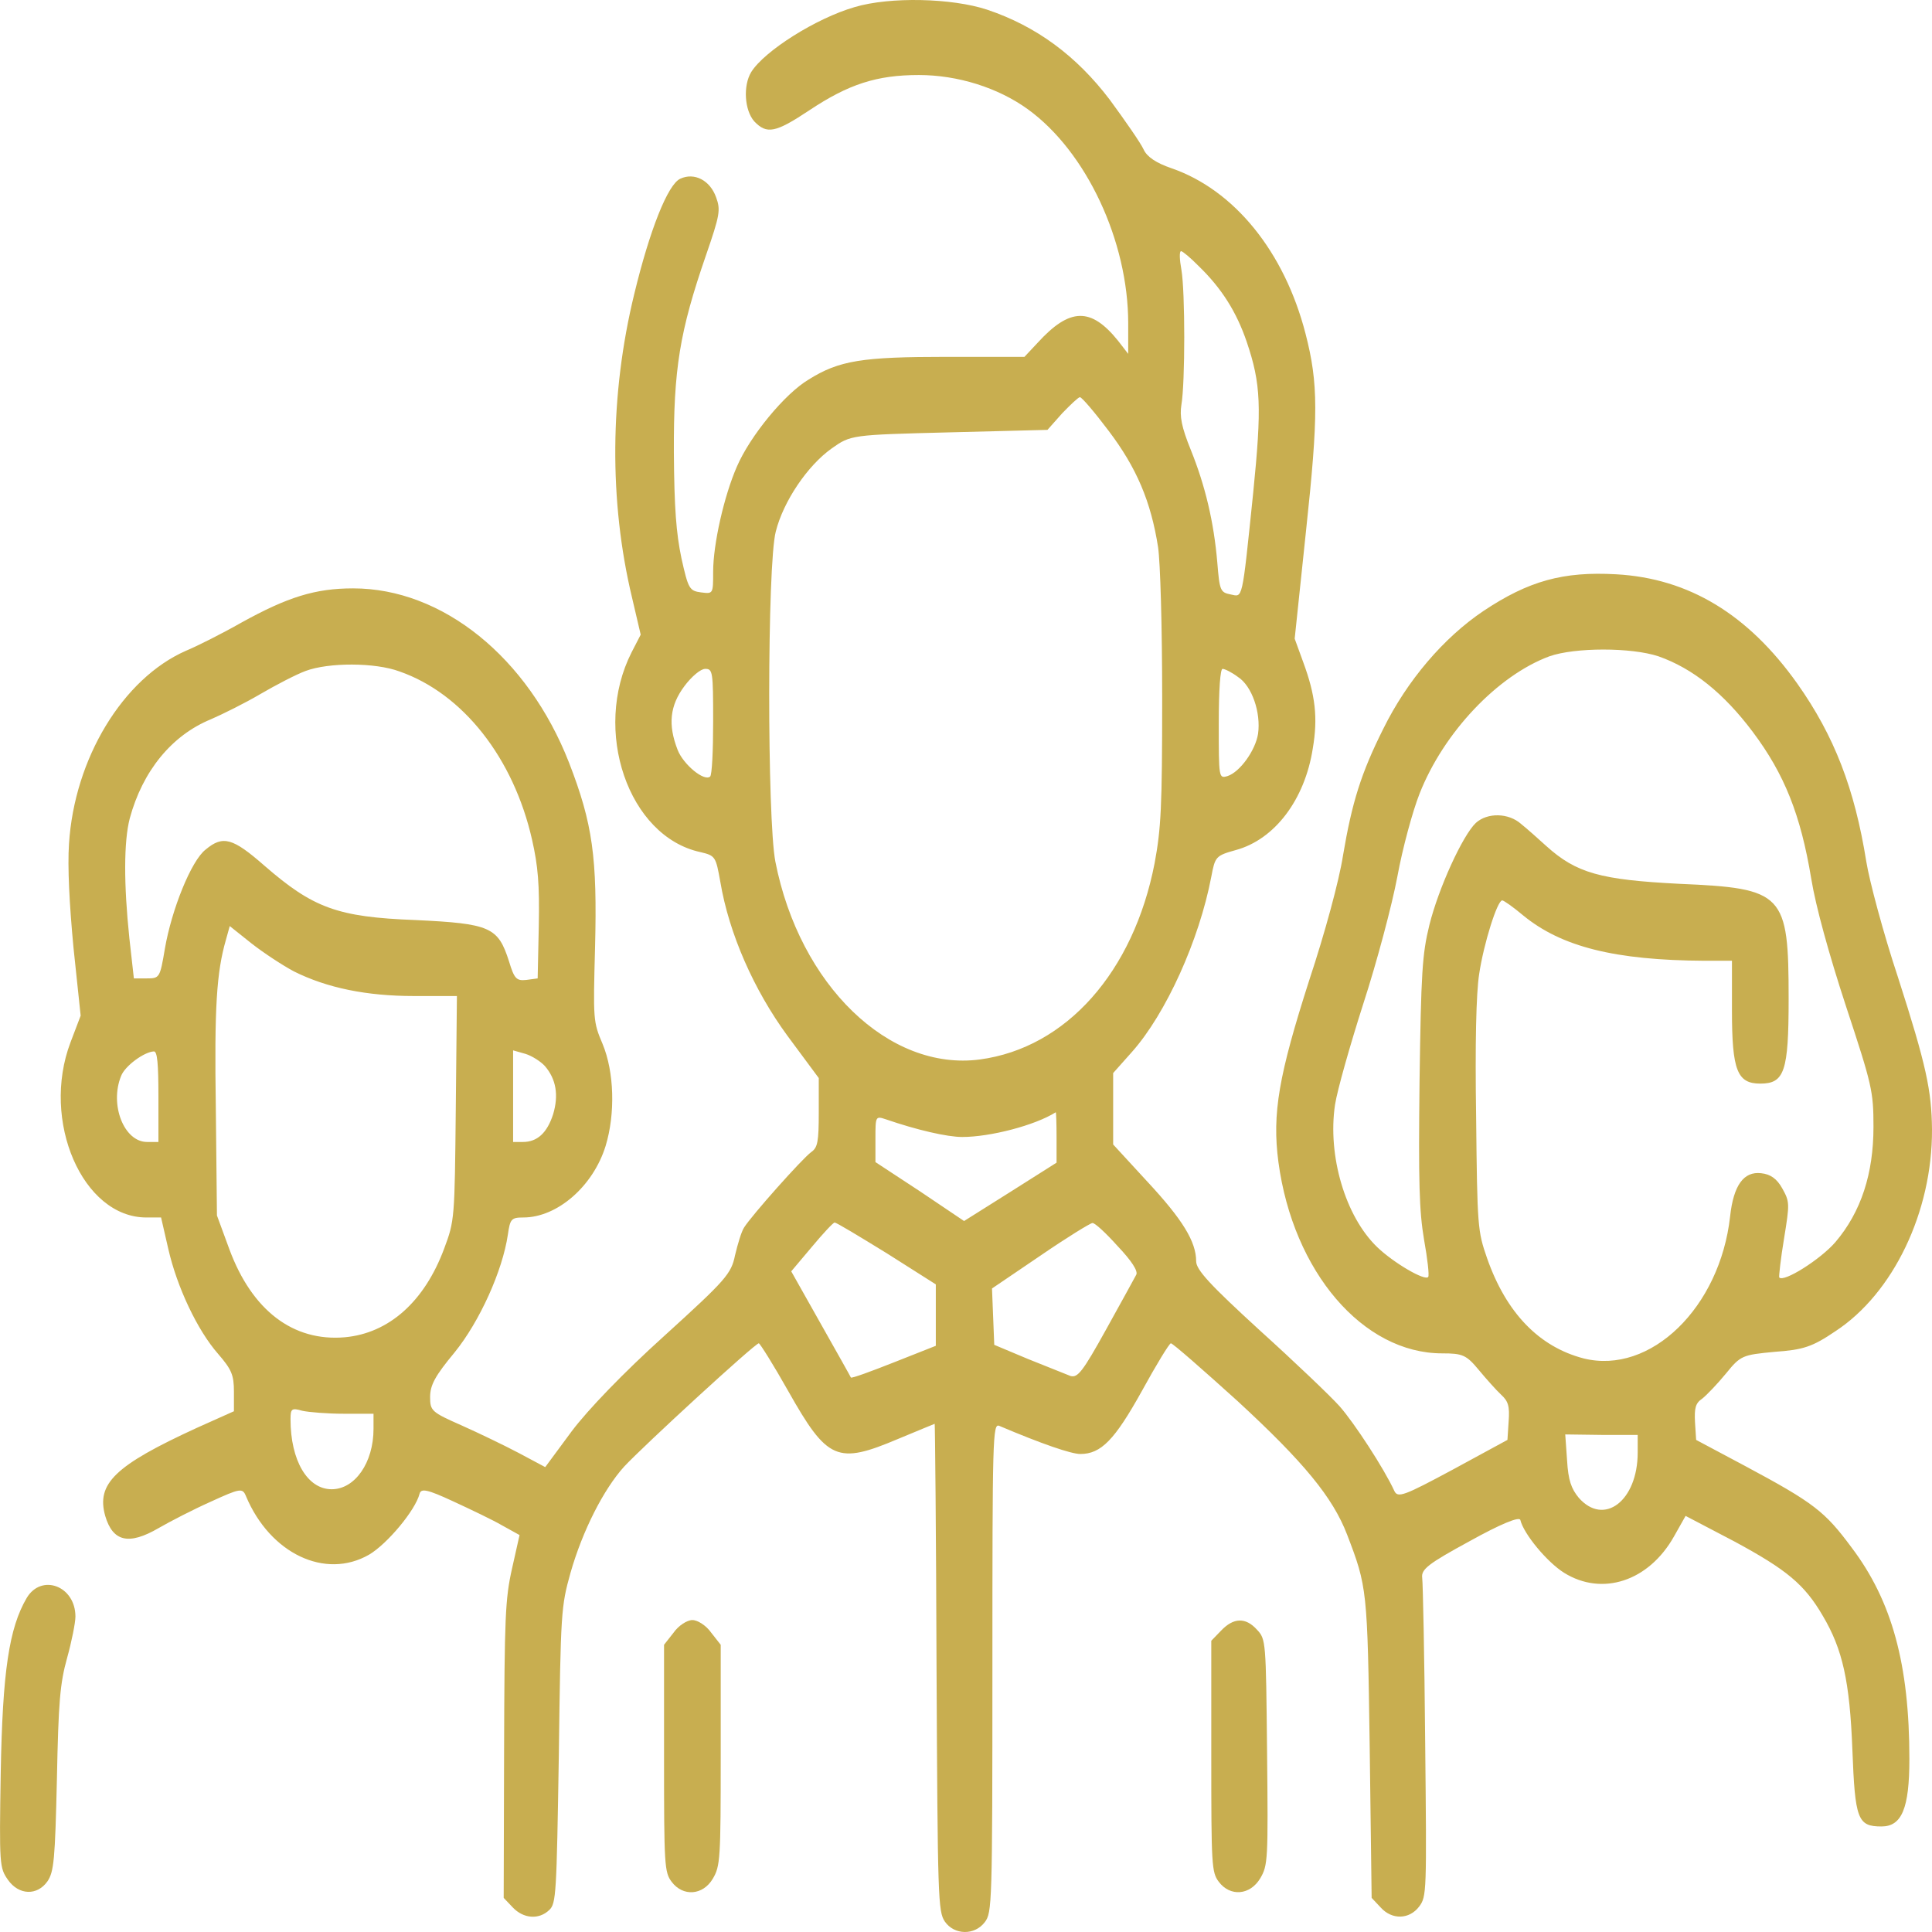
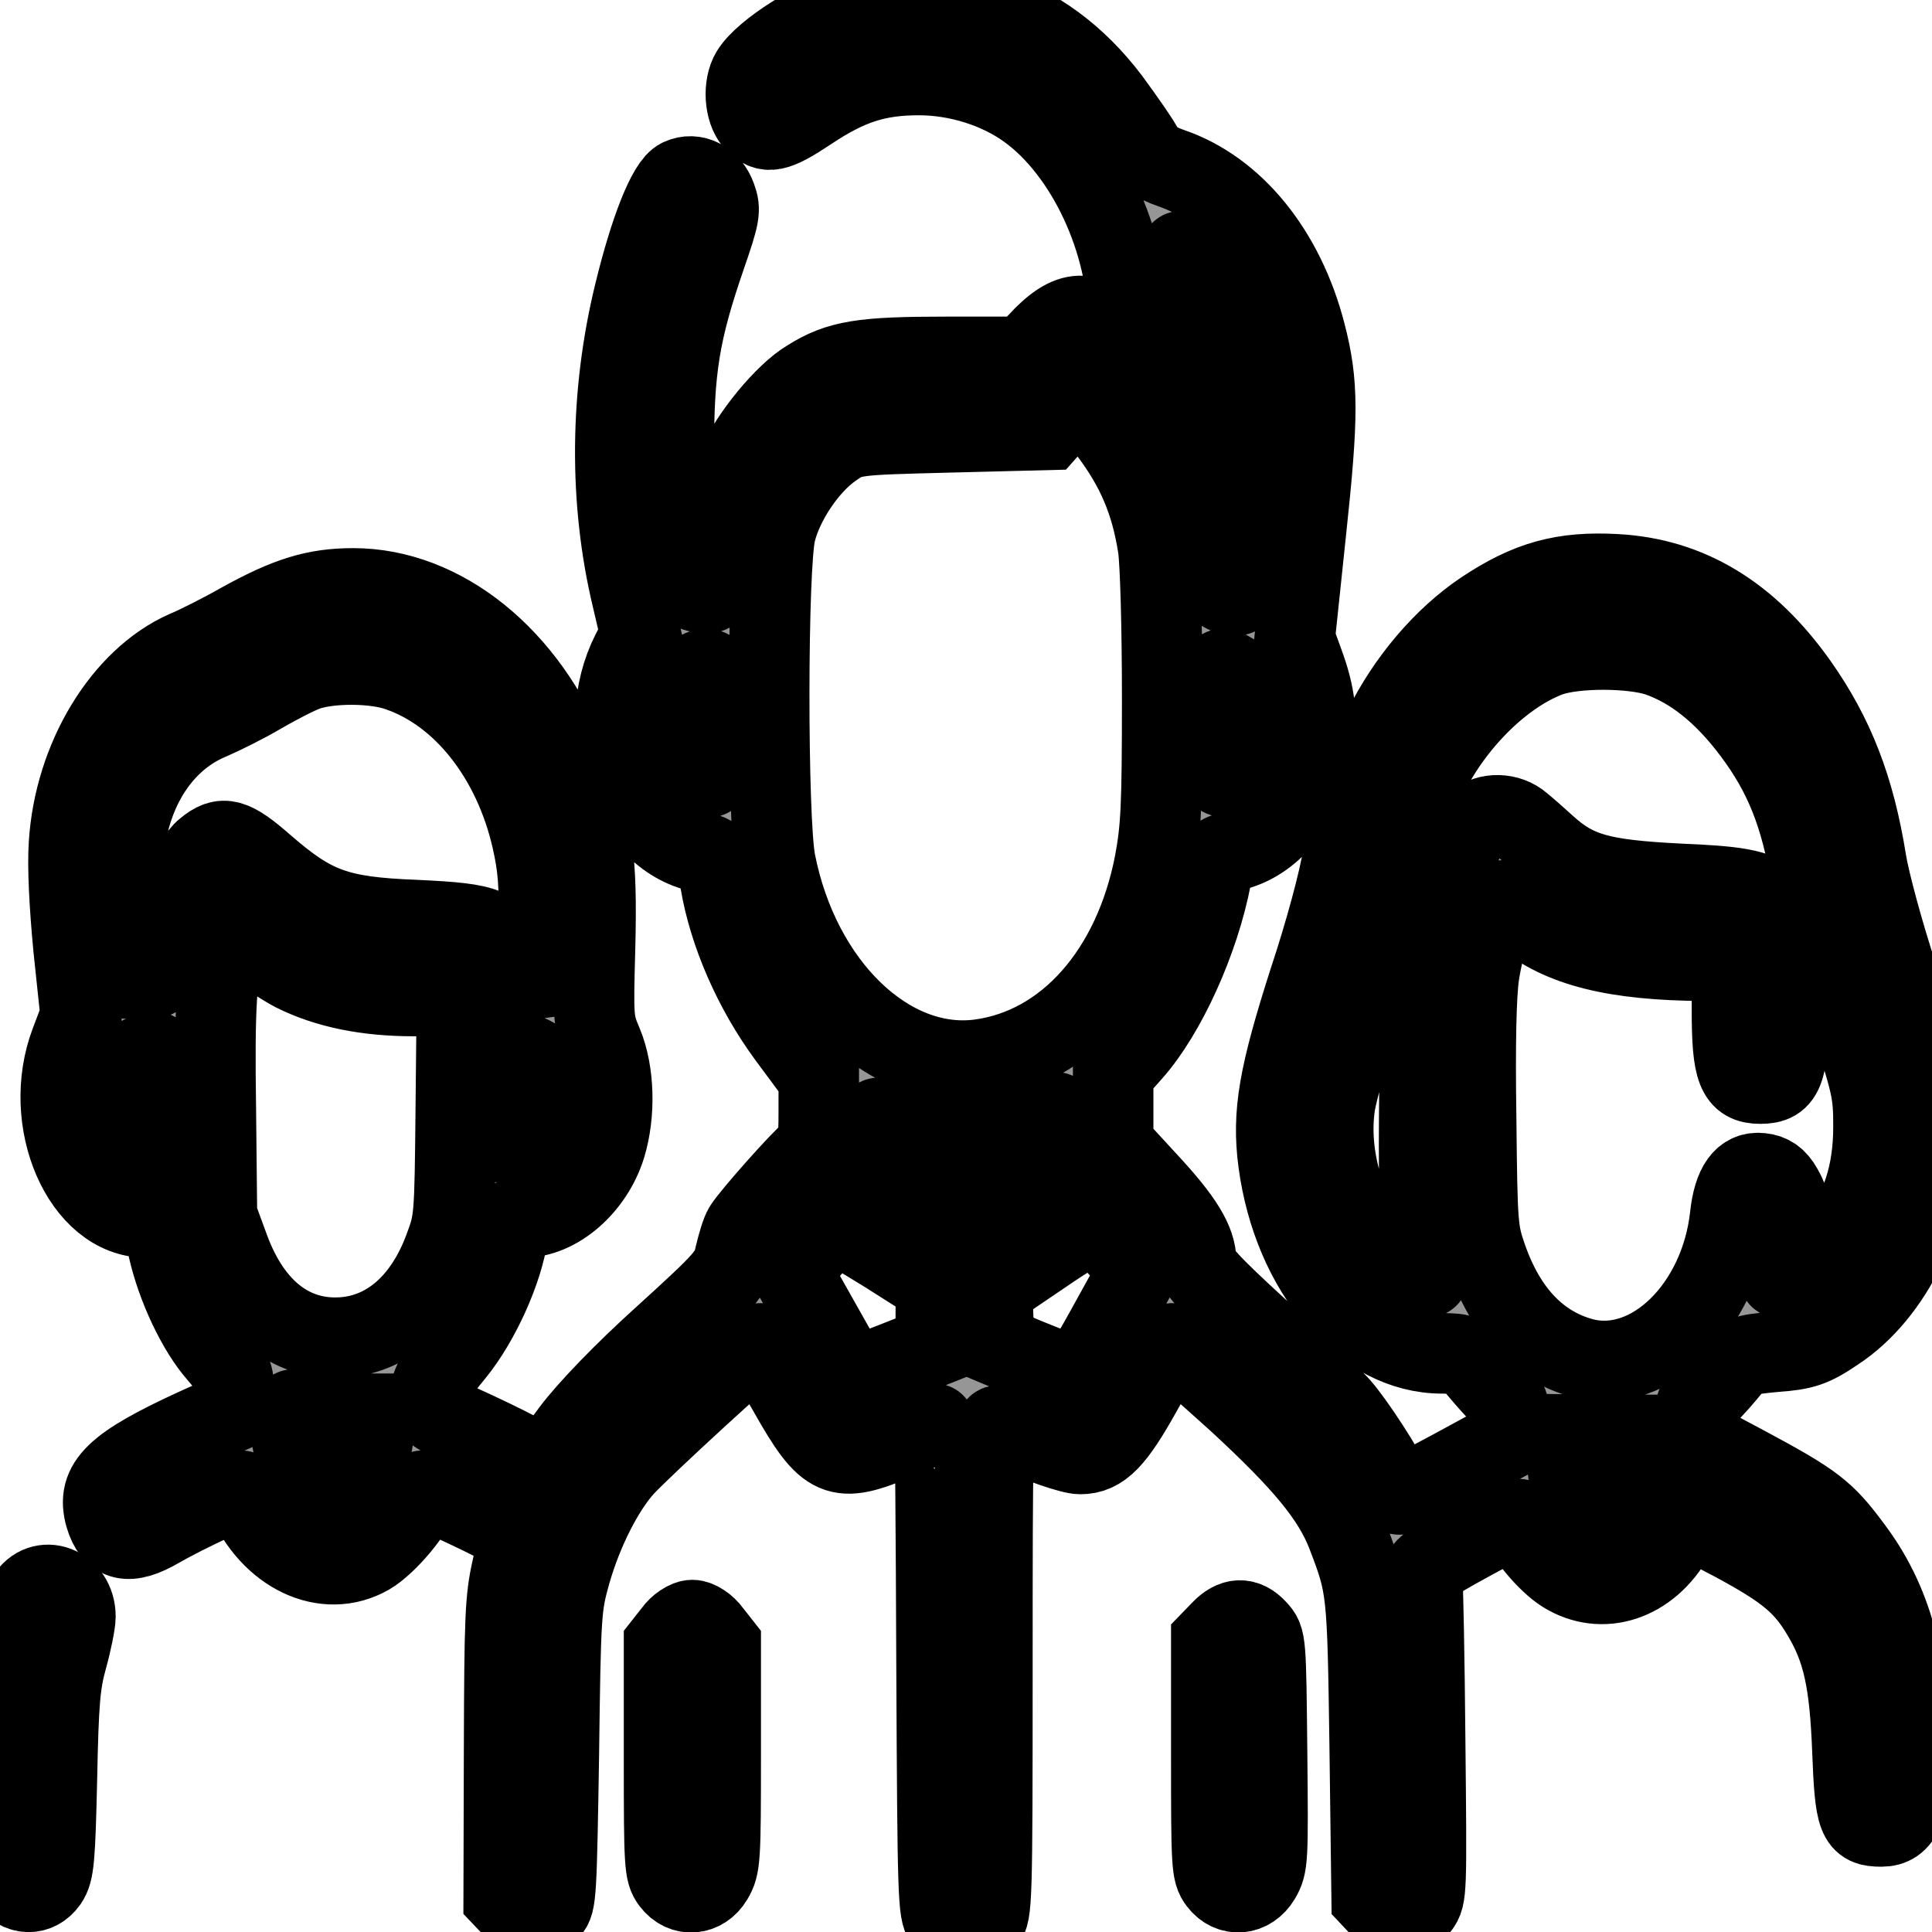
- <svg xmlns="http://www.w3.org/2000/svg" width="24" height="24" viewBox="0 0 24 24" fill="none">
-   <path d="M10.617 0.088C10.139 0.226 9.496 0.632 9.332 0.895C9.229 1.064 9.248 1.37 9.37 1.508C9.525 1.67 9.632 1.651 10.054 1.37C10.542 1.045 10.893 0.932 11.414 0.932C11.896 0.932 12.398 1.089 12.768 1.357C13.495 1.883 14.015 2.995 14.015 4.015V4.396L13.889 4.233C13.551 3.814 13.289 3.821 12.89 4.258L12.726 4.433H11.761C10.71 4.433 10.425 4.477 10.045 4.715C9.75 4.89 9.318 5.415 9.154 5.796C8.995 6.159 8.859 6.759 8.859 7.103C8.859 7.378 8.859 7.378 8.709 7.359C8.564 7.34 8.55 7.315 8.465 6.934C8.4 6.622 8.376 6.315 8.371 5.621C8.367 4.583 8.442 4.121 8.77 3.171C8.943 2.67 8.953 2.608 8.896 2.452C8.821 2.239 8.625 2.139 8.451 2.22C8.296 2.289 8.071 2.858 7.879 3.652C7.574 4.902 7.565 6.228 7.851 7.422L7.959 7.884L7.846 8.103C7.354 9.072 7.804 10.391 8.7 10.585C8.887 10.629 8.892 10.641 8.948 10.954C9.056 11.598 9.365 12.298 9.782 12.867L10.171 13.392V13.817C10.171 14.186 10.157 14.255 10.078 14.311C9.965 14.393 9.337 15.099 9.243 15.249C9.21 15.299 9.164 15.455 9.131 15.593C9.084 15.824 9.018 15.899 8.254 16.593C7.748 17.049 7.303 17.512 7.101 17.781L6.773 18.225L6.445 18.05C6.267 17.956 5.943 17.8 5.732 17.706C5.362 17.543 5.343 17.525 5.343 17.356C5.343 17.206 5.404 17.093 5.648 16.799C5.957 16.418 6.243 15.787 6.309 15.336C6.337 15.143 6.351 15.124 6.501 15.124C6.923 15.124 7.368 14.736 7.523 14.236C7.645 13.836 7.631 13.317 7.485 12.967C7.368 12.692 7.368 12.667 7.392 11.767C7.42 10.654 7.364 10.235 7.068 9.472C6.557 8.166 5.498 7.309 4.387 7.309C3.918 7.309 3.576 7.415 2.999 7.734C2.756 7.872 2.446 8.028 2.31 8.084C1.527 8.428 0.923 9.422 0.857 10.485C0.838 10.767 0.862 11.235 0.913 11.773L1.002 12.617L0.876 12.948C0.506 13.924 1.026 15.124 1.818 15.124H2.001L2.09 15.512C2.198 15.987 2.451 16.524 2.709 16.818C2.877 17.012 2.906 17.081 2.906 17.287V17.531L2.446 17.737C1.424 18.206 1.195 18.431 1.307 18.831C1.401 19.15 1.598 19.2 1.973 18.981C2.113 18.9 2.404 18.75 2.615 18.656C2.985 18.487 3.013 18.481 3.056 18.587C3.356 19.3 4.04 19.625 4.584 19.313C4.809 19.181 5.16 18.762 5.212 18.556C5.231 18.487 5.306 18.5 5.629 18.65C5.845 18.75 6.121 18.881 6.239 18.95L6.454 19.069L6.36 19.488C6.276 19.863 6.267 20.088 6.262 21.738L6.257 23.576L6.37 23.695C6.501 23.833 6.693 23.852 6.824 23.726C6.909 23.645 6.914 23.526 6.942 21.801C6.965 20.019 6.97 19.957 7.087 19.538C7.237 19.013 7.499 18.5 7.753 18.219C7.992 17.962 9.379 16.687 9.426 16.687C9.44 16.687 9.609 16.956 9.792 17.281C10.279 18.144 10.401 18.194 11.156 17.875C11.4 17.775 11.606 17.687 11.611 17.687C11.615 17.687 11.629 19.05 11.634 20.713C11.648 23.589 11.653 23.745 11.737 23.87C11.854 24.039 12.107 24.045 12.234 23.877C12.323 23.758 12.328 23.67 12.328 20.713C12.328 17.85 12.332 17.681 12.412 17.712C12.942 17.937 13.307 18.062 13.42 18.062C13.678 18.062 13.847 17.887 14.184 17.281C14.362 16.956 14.526 16.687 14.545 16.687C14.569 16.687 14.939 17.012 15.375 17.406C16.195 18.162 16.556 18.6 16.734 19.063C16.983 19.713 16.987 19.738 17.015 21.707L17.039 23.576L17.151 23.695C17.292 23.852 17.508 23.845 17.63 23.683C17.723 23.558 17.723 23.508 17.704 21.638C17.695 20.582 17.676 19.663 17.667 19.6C17.653 19.494 17.742 19.425 18.258 19.144C18.642 18.931 18.872 18.837 18.886 18.881C18.928 19.056 19.219 19.406 19.43 19.538C19.903 19.832 20.48 19.644 20.794 19.088L20.939 18.831L21.548 19.15C22.195 19.5 22.416 19.681 22.645 20.075C22.889 20.488 22.978 20.882 23.011 21.738C23.044 22.601 23.076 22.689 23.372 22.689C23.625 22.689 23.719 22.464 23.719 21.851C23.719 20.676 23.503 19.888 23.002 19.225C22.669 18.775 22.533 18.669 21.68 18.212L21.07 17.887L21.056 17.668C21.047 17.493 21.061 17.431 21.145 17.375C21.201 17.331 21.333 17.193 21.441 17.062C21.623 16.837 21.647 16.831 22.045 16.793C22.401 16.768 22.514 16.731 22.8 16.537C23.517 16.068 24.005 15.055 24 14.03C23.995 13.549 23.93 13.236 23.578 12.142C23.395 11.592 23.222 10.941 23.184 10.704C23.039 9.797 22.786 9.141 22.326 8.491C21.717 7.634 20.981 7.184 20.076 7.134C19.42 7.097 18.989 7.215 18.426 7.591C17.934 7.922 17.48 8.453 17.184 9.053C16.908 9.604 16.795 9.966 16.683 10.629C16.636 10.935 16.458 11.592 16.265 12.173C15.886 13.355 15.801 13.83 15.881 14.436C16.064 15.799 16.931 16.812 17.915 16.812C18.169 16.812 18.215 16.831 18.37 17.018C18.464 17.131 18.586 17.268 18.647 17.325C18.736 17.406 18.755 17.468 18.741 17.656L18.726 17.887L18.047 18.256C17.442 18.581 17.362 18.613 17.32 18.519C17.194 18.244 16.823 17.675 16.64 17.468C16.528 17.343 16.083 16.918 15.647 16.524C15.033 15.962 14.859 15.774 14.859 15.668C14.859 15.424 14.69 15.149 14.254 14.68L13.828 14.217V13.774V13.33L14.062 13.067C14.484 12.592 14.897 11.679 15.047 10.892C15.094 10.641 15.103 10.629 15.351 10.56C15.834 10.429 16.209 9.935 16.308 9.297C16.373 8.916 16.34 8.635 16.19 8.228L16.083 7.934L16.223 6.603C16.378 5.159 16.378 4.765 16.218 4.146C15.956 3.127 15.332 2.358 14.55 2.089C14.367 2.026 14.25 1.951 14.207 1.858C14.17 1.776 13.978 1.501 13.786 1.239C13.373 0.695 12.876 0.326 12.262 0.12C11.826 -0.024 11.057 -0.043 10.617 0.088ZM14.887 3.302C15.178 3.583 15.361 3.877 15.487 4.246C15.665 4.771 15.675 5.052 15.567 6.128C15.426 7.491 15.44 7.415 15.286 7.384C15.159 7.359 15.15 7.334 15.122 6.99C15.079 6.484 14.972 6.034 14.793 5.59C14.676 5.302 14.653 5.171 14.676 5.027C14.723 4.752 14.723 3.627 14.676 3.352C14.653 3.227 14.648 3.12 14.672 3.12C14.69 3.12 14.789 3.202 14.887 3.302ZM13.772 5.352C14.118 5.809 14.297 6.228 14.386 6.797C14.414 6.99 14.437 7.778 14.437 8.678C14.437 10.029 14.423 10.291 14.343 10.723C14.081 12.073 13.246 13.017 12.173 13.161C11.043 13.311 9.932 12.236 9.632 10.704C9.529 10.172 9.529 7.015 9.637 6.603C9.731 6.228 10.031 5.784 10.331 5.571C10.57 5.402 10.575 5.402 11.789 5.371L13.012 5.34L13.195 5.134C13.298 5.027 13.396 4.934 13.415 4.934C13.439 4.934 13.598 5.121 13.772 5.352ZM20.602 8.153C21.028 8.303 21.412 8.61 21.773 9.091C22.167 9.616 22.369 10.123 22.5 10.916C22.556 11.26 22.72 11.854 22.931 12.498C23.255 13.48 23.273 13.555 23.273 13.999C23.273 14.58 23.119 15.055 22.8 15.43C22.617 15.643 22.153 15.937 22.102 15.868C22.097 15.855 22.12 15.637 22.162 15.386C22.233 14.949 22.233 14.93 22.139 14.761C22.073 14.643 21.994 14.586 21.877 14.574C21.661 14.549 21.534 14.724 21.492 15.111C21.366 16.243 20.503 17.081 19.673 16.875C19.12 16.731 18.712 16.312 18.473 15.63C18.356 15.293 18.351 15.243 18.337 13.874C18.323 12.973 18.337 12.336 18.375 12.098C18.431 11.723 18.6 11.185 18.661 11.185C18.68 11.185 18.797 11.267 18.923 11.373C19.397 11.761 20.058 11.929 21.178 11.935H21.515V12.555C21.515 13.298 21.581 13.461 21.867 13.461C22.167 13.461 22.219 13.311 22.219 12.411C22.219 11.098 22.162 11.035 20.859 10.979C19.884 10.929 19.584 10.848 19.209 10.51C19.106 10.416 18.965 10.291 18.895 10.235C18.741 10.098 18.478 10.091 18.333 10.223C18.169 10.379 17.869 11.035 17.756 11.492C17.667 11.854 17.653 12.086 17.634 13.436C17.62 14.693 17.63 15.043 17.69 15.399C17.733 15.637 17.756 15.843 17.742 15.862C17.704 15.918 17.311 15.687 17.109 15.493C16.711 15.111 16.49 14.355 16.584 13.724C16.612 13.542 16.772 12.98 16.936 12.467C17.105 11.948 17.292 11.242 17.358 10.892C17.423 10.535 17.55 10.072 17.634 9.86C17.934 9.097 18.605 8.391 19.247 8.153C19.566 8.041 20.264 8.041 20.602 8.153ZM4.963 8.341C5.751 8.616 6.379 9.416 6.609 10.429C6.684 10.76 6.703 10.985 6.693 11.504L6.679 12.154L6.539 12.173C6.417 12.186 6.389 12.161 6.323 11.942C6.187 11.517 6.093 11.473 5.156 11.429C4.19 11.392 3.89 11.279 3.285 10.754C2.892 10.41 2.77 10.373 2.554 10.554C2.376 10.691 2.132 11.298 2.048 11.786C1.987 12.148 1.982 12.154 1.823 12.154H1.663L1.607 11.654C1.537 10.985 1.537 10.454 1.612 10.166C1.771 9.579 2.132 9.135 2.62 8.935C2.765 8.872 3.042 8.735 3.234 8.622C3.426 8.51 3.679 8.378 3.796 8.335C4.082 8.228 4.659 8.228 4.963 8.341ZM8.859 8.96C8.859 9.322 8.845 9.629 8.821 9.647C8.746 9.71 8.489 9.497 8.418 9.316C8.296 9.003 8.32 8.766 8.503 8.522C8.592 8.403 8.704 8.309 8.76 8.309C8.854 8.309 8.859 8.341 8.859 8.96ZM15.379 8.41C15.553 8.522 15.665 8.853 15.628 9.116C15.595 9.322 15.403 9.591 15.248 9.641C15.14 9.672 15.14 9.666 15.14 8.991C15.14 8.56 15.159 8.309 15.187 8.309C15.215 8.309 15.304 8.353 15.379 8.41ZM3.651 12.067C4.063 12.273 4.556 12.373 5.142 12.373H5.676L5.662 13.761C5.648 15.143 5.648 15.162 5.517 15.512C5.273 16.168 4.832 16.562 4.284 16.612C3.642 16.668 3.131 16.28 2.849 15.518L2.695 15.099L2.681 13.767C2.662 12.511 2.69 12.079 2.807 11.673L2.854 11.504L3.121 11.717C3.271 11.835 3.51 11.992 3.651 12.067ZM1.968 13.623V14.186H1.827C1.541 14.186 1.359 13.724 1.504 13.367C1.551 13.242 1.79 13.067 1.912 13.061C1.954 13.061 1.968 13.211 1.968 13.623ZM6.768 13.242C6.909 13.405 6.942 13.605 6.871 13.842C6.796 14.074 6.674 14.186 6.496 14.186H6.374V13.617V13.048L6.529 13.092C6.609 13.117 6.717 13.186 6.768 13.242ZM13.125 14.13V14.443L12.553 14.805L11.976 15.168L11.428 14.799L10.875 14.436V14.149C10.875 13.867 10.875 13.861 11.006 13.905C11.386 14.036 11.765 14.124 11.953 14.124C12.3 14.124 12.857 13.98 13.115 13.817C13.12 13.817 13.125 13.955 13.125 14.13ZM11.015 15.568L11.625 15.955V16.337V16.718L11.104 16.924C10.818 17.037 10.579 17.125 10.57 17.112C10.565 17.099 10.396 16.799 10.195 16.443L9.829 15.793L10.082 15.493C10.223 15.324 10.35 15.187 10.368 15.187C10.392 15.187 10.678 15.361 11.015 15.568ZM13.884 15.48C14.057 15.662 14.142 15.793 14.114 15.837C14.095 15.874 13.926 16.18 13.739 16.518C13.448 17.043 13.387 17.118 13.298 17.093C13.237 17.068 13.003 16.974 12.768 16.881L12.351 16.706L12.337 16.356L12.323 16.006L12.923 15.599C13.251 15.374 13.546 15.193 13.57 15.193C13.598 15.187 13.739 15.318 13.884 15.48ZM4.27 17.562H4.64V17.75C4.64 18.169 4.41 18.5 4.12 18.5C3.82 18.5 3.609 18.144 3.609 17.631C3.609 17.5 3.623 17.487 3.754 17.525C3.834 17.543 4.068 17.562 4.27 17.562ZM20.344 18.044C20.344 18.644 19.926 18.963 19.612 18.606C19.519 18.494 19.481 18.387 19.467 18.144L19.444 17.819L19.894 17.825H20.344V18.044Z" fill="#C8AE50" />
-   <path d="M0.332 19.85C0.112 20.225 0.032 20.763 0.009 22.02C-0.01 23.176 -0.005 23.201 0.098 23.351C0.234 23.545 0.463 23.551 0.59 23.37C0.67 23.251 0.684 23.101 0.707 22.101C0.726 21.144 0.745 20.913 0.834 20.594C0.89 20.394 0.937 20.157 0.937 20.082C0.937 19.7 0.515 19.544 0.332 19.85Z" fill="#C8AE50" />
-   <path d="M8.367 20.282L8.249 20.432V21.845C8.249 23.17 8.254 23.257 8.343 23.376C8.484 23.564 8.732 23.545 8.854 23.339C8.948 23.182 8.953 23.095 8.953 21.801V20.432L8.835 20.282C8.774 20.194 8.667 20.125 8.601 20.125C8.535 20.125 8.428 20.194 8.367 20.282Z" fill="#C8AE50" />
-   <path d="M15.168 20.257L15.047 20.382V21.82C15.047 23.17 15.051 23.258 15.14 23.376C15.281 23.564 15.529 23.545 15.656 23.332C15.75 23.17 15.754 23.114 15.74 21.763C15.726 20.382 15.726 20.363 15.614 20.244C15.473 20.088 15.323 20.094 15.168 20.257Z" fill="#C8AE50" />
+ <svg xmlns="http://www.w3.org/2000/svg" width="24" height="24" viewBox="0 0 24 24" stroke="currentColor" fill="currentColor">
+   <path d="M10.617 0.088C10.139 0.226 9.496 0.632 9.332 0.895C9.229 1.064 9.248 1.37 9.37 1.508C9.525 1.67 9.632 1.651 10.054 1.37C10.542 1.045 10.893 0.932 11.414 0.932C11.896 0.932 12.398 1.089 12.768 1.357C13.495 1.883 14.015 2.995 14.015 4.015V4.396L13.889 4.233C13.551 3.814 13.289 3.821 12.89 4.258L12.726 4.433H11.761C10.71 4.433 10.425 4.477 10.045 4.715C9.75 4.89 9.318 5.415 9.154 5.796C8.995 6.159 8.859 6.759 8.859 7.103C8.859 7.378 8.859 7.378 8.709 7.359C8.564 7.34 8.55 7.315 8.465 6.934C8.4 6.622 8.376 6.315 8.371 5.621C8.367 4.583 8.442 4.121 8.77 3.171C8.943 2.67 8.953 2.608 8.896 2.452C8.821 2.239 8.625 2.139 8.451 2.22C8.296 2.289 8.071 2.858 7.879 3.652C7.574 4.902 7.565 6.228 7.851 7.422L7.959 7.884L7.846 8.103C7.354 9.072 7.804 10.391 8.7 10.585C8.887 10.629 8.892 10.641 8.948 10.954C9.056 11.598 9.365 12.298 9.782 12.867L10.171 13.392V13.817C10.171 14.186 10.157 14.255 10.078 14.311C9.965 14.393 9.337 15.099 9.243 15.249C9.21 15.299 9.164 15.455 9.131 15.593C9.084 15.824 9.018 15.899 8.254 16.593C7.748 17.049 7.303 17.512 7.101 17.781L6.773 18.225L6.445 18.05C6.267 17.956 5.943 17.8 5.732 17.706C5.362 17.543 5.343 17.525 5.343 17.356C5.343 17.206 5.404 17.093 5.648 16.799C5.957 16.418 6.243 15.787 6.309 15.336C6.337 15.143 6.351 15.124 6.501 15.124C6.923 15.124 7.368 14.736 7.523 14.236C7.645 13.836 7.631 13.317 7.485 12.967C7.368 12.692 7.368 12.667 7.392 11.767C7.42 10.654 7.364 10.235 7.068 9.472C6.557 8.166 5.498 7.309 4.387 7.309C3.918 7.309 3.576 7.415 2.999 7.734C2.756 7.872 2.446 8.028 2.31 8.084C1.527 8.428 0.923 9.422 0.857 10.485C0.838 10.767 0.862 11.235 0.913 11.773L1.002 12.617L0.876 12.948C0.506 13.924 1.026 15.124 1.818 15.124H2.001L2.09 15.512C2.198 15.987 2.451 16.524 2.709 16.818C2.877 17.012 2.906 17.081 2.906 17.287V17.531L2.446 17.737C1.424 18.206 1.195 18.431 1.307 18.831C1.401 19.15 1.598 19.2 1.973 18.981C2.113 18.9 2.404 18.75 2.615 18.656C2.985 18.487 3.013 18.481 3.056 18.587C3.356 19.3 4.04 19.625 4.584 19.313C4.809 19.181 5.16 18.762 5.212 18.556C5.231 18.487 5.306 18.5 5.629 18.65C5.845 18.75 6.121 18.881 6.239 18.95L6.454 19.069L6.36 19.488C6.276 19.863 6.267 20.088 6.262 21.738L6.257 23.576L6.37 23.695C6.501 23.833 6.693 23.852 6.824 23.726C6.909 23.645 6.914 23.526 6.942 21.801C6.965 20.019 6.97 19.957 7.087 19.538C7.237 19.013 7.499 18.5 7.753 18.219C7.992 17.962 9.379 16.687 9.426 16.687C9.44 16.687 9.609 16.956 9.792 17.281C10.279 18.144 10.401 18.194 11.156 17.875C11.4 17.775 11.606 17.687 11.611 17.687C11.615 17.687 11.629 19.05 11.634 20.713C11.648 23.589 11.653 23.745 11.737 23.87C11.854 24.039 12.107 24.045 12.234 23.877C12.323 23.758 12.328 23.67 12.328 20.713C12.328 17.85 12.332 17.681 12.412 17.712C12.942 17.937 13.307 18.062 13.42 18.062C13.678 18.062 13.847 17.887 14.184 17.281C14.362 16.956 14.526 16.687 14.545 16.687C14.569 16.687 14.939 17.012 15.375 17.406C16.195 18.162 16.556 18.6 16.734 19.063C16.983 19.713 16.987 19.738 17.015 21.707L17.039 23.576L17.151 23.695C17.292 23.852 17.508 23.845 17.63 23.683C17.723 23.558 17.723 23.508 17.704 21.638C17.695 20.582 17.676 19.663 17.667 19.6C17.653 19.494 17.742 19.425 18.258 19.144C18.642 18.931 18.872 18.837 18.886 18.881C18.928 19.056 19.219 19.406 19.43 19.538C19.903 19.832 20.48 19.644 20.794 19.088L20.939 18.831L21.548 19.15C22.195 19.5 22.416 19.681 22.645 20.075C22.889 20.488 22.978 20.882 23.011 21.738C23.044 22.601 23.076 22.689 23.372 22.689C23.625 22.689 23.719 22.464 23.719 21.851C23.719 20.676 23.503 19.888 23.002 19.225C22.669 18.775 22.533 18.669 21.68 18.212L21.07 17.887L21.056 17.668C21.047 17.493 21.061 17.431 21.145 17.375C21.201 17.331 21.333 17.193 21.441 17.062C21.623 16.837 21.647 16.831 22.045 16.793C22.401 16.768 22.514 16.731 22.8 16.537C23.517 16.068 24.005 15.055 24 14.03C23.995 13.549 23.93 13.236 23.578 12.142C23.395 11.592 23.222 10.941 23.184 10.704C23.039 9.797 22.786 9.141 22.326 8.491C21.717 7.634 20.981 7.184 20.076 7.134C19.42 7.097 18.989 7.215 18.426 7.591C17.934 7.922 17.48 8.453 17.184 9.053C16.908 9.604 16.795 9.966 16.683 10.629C16.636 10.935 16.458 11.592 16.265 12.173C15.886 13.355 15.801 13.83 15.881 14.436C16.064 15.799 16.931 16.812 17.915 16.812C18.169 16.812 18.215 16.831 18.37 17.018C18.464 17.131 18.586 17.268 18.647 17.325C18.736 17.406 18.755 17.468 18.741 17.656L18.726 17.887L18.047 18.256C17.442 18.581 17.362 18.613 17.32 18.519C17.194 18.244 16.823 17.675 16.64 17.468C16.528 17.343 16.083 16.918 15.647 16.524C15.033 15.962 14.859 15.774 14.859 15.668C14.859 15.424 14.69 15.149 14.254 14.68L13.828 14.217V13.774V13.33L14.062 13.067C14.484 12.592 14.897 11.679 15.047 10.892C15.094 10.641 15.103 10.629 15.351 10.56C15.834 10.429 16.209 9.935 16.308 9.297C16.373 8.916 16.34 8.635 16.19 8.228L16.083 7.934L16.223 6.603C16.378 5.159 16.378 4.765 16.218 4.146C15.956 3.127 15.332 2.358 14.55 2.089C14.367 2.026 14.25 1.951 14.207 1.858C14.17 1.776 13.978 1.501 13.786 1.239C13.373 0.695 12.876 0.326 12.262 0.12C11.826 -0.024 11.057 -0.043 10.617 0.088ZM14.887 3.302C15.178 3.583 15.361 3.877 15.487 4.246C15.665 4.771 15.675 5.052 15.567 6.128C15.426 7.491 15.44 7.415 15.286 7.384C15.159 7.359 15.15 7.334 15.122 6.99C15.079 6.484 14.972 6.034 14.793 5.59C14.676 5.302 14.653 5.171 14.676 5.027C14.723 4.752 14.723 3.627 14.676 3.352C14.653 3.227 14.648 3.12 14.672 3.12C14.69 3.12 14.789 3.202 14.887 3.302ZM13.772 5.352C14.118 5.809 14.297 6.228 14.386 6.797C14.414 6.99 14.437 7.778 14.437 8.678C14.437 10.029 14.423 10.291 14.343 10.723C14.081 12.073 13.246 13.017 12.173 13.161C11.043 13.311 9.932 12.236 9.632 10.704C9.529 10.172 9.529 7.015 9.637 6.603C9.731 6.228 10.031 5.784 10.331 5.571C10.57 5.402 10.575 5.402 11.789 5.371L13.012 5.34L13.195 5.134C13.298 5.027 13.396 4.934 13.415 4.934C13.439 4.934 13.598 5.121 13.772 5.352ZM20.602 8.153C21.028 8.303 21.412 8.61 21.773 9.091C22.167 9.616 22.369 10.123 22.5 10.916C22.556 11.26 22.72 11.854 22.931 12.498C23.255 13.48 23.273 13.555 23.273 13.999C23.273 14.58 23.119 15.055 22.8 15.43C22.617 15.643 22.153 15.937 22.102 15.868C22.097 15.855 22.12 15.637 22.162 15.386C22.233 14.949 22.233 14.93 22.139 14.761C22.073 14.643 21.994 14.586 21.877 14.574C21.661 14.549 21.534 14.724 21.492 15.111C21.366 16.243 20.503 17.081 19.673 16.875C19.12 16.731 18.712 16.312 18.473 15.63C18.356 15.293 18.351 15.243 18.337 13.874C18.323 12.973 18.337 12.336 18.375 12.098C18.431 11.723 18.6 11.185 18.661 11.185C18.68 11.185 18.797 11.267 18.923 11.373C19.397 11.761 20.058 11.929 21.178 11.935H21.515V12.555C21.515 13.298 21.581 13.461 21.867 13.461C22.167 13.461 22.219 13.311 22.219 12.411C22.219 11.098 22.162 11.035 20.859 10.979C19.884 10.929 19.584 10.848 19.209 10.51C19.106 10.416 18.965 10.291 18.895 10.235C18.741 10.098 18.478 10.091 18.333 10.223C18.169 10.379 17.869 11.035 17.756 11.492C17.667 11.854 17.653 12.086 17.634 13.436C17.62 14.693 17.63 15.043 17.69 15.399C17.733 15.637 17.756 15.843 17.742 15.862C17.704 15.918 17.311 15.687 17.109 15.493C16.711 15.111 16.49 14.355 16.584 13.724C16.612 13.542 16.772 12.98 16.936 12.467C17.105 11.948 17.292 11.242 17.358 10.892C17.423 10.535 17.55 10.072 17.634 9.86C17.934 9.097 18.605 8.391 19.247 8.153C19.566 8.041 20.264 8.041 20.602 8.153ZM4.963 8.341C5.751 8.616 6.379 9.416 6.609 10.429C6.684 10.76 6.703 10.985 6.693 11.504L6.679 12.154L6.539 12.173C6.417 12.186 6.389 12.161 6.323 11.942C6.187 11.517 6.093 11.473 5.156 11.429C4.19 11.392 3.89 11.279 3.285 10.754C2.892 10.41 2.77 10.373 2.554 10.554C2.376 10.691 2.132 11.298 2.048 11.786C1.987 12.148 1.982 12.154 1.823 12.154H1.663L1.607 11.654C1.537 10.985 1.537 10.454 1.612 10.166C1.771 9.579 2.132 9.135 2.62 8.935C2.765 8.872 3.042 8.735 3.234 8.622C3.426 8.51 3.679 8.378 3.796 8.335C4.082 8.228 4.659 8.228 4.963 8.341ZM8.859 8.96C8.859 9.322 8.845 9.629 8.821 9.647C8.746 9.71 8.489 9.497 8.418 9.316C8.296 9.003 8.32 8.766 8.503 8.522C8.592 8.403 8.704 8.309 8.76 8.309C8.854 8.309 8.859 8.341 8.859 8.96ZM15.379 8.41C15.553 8.522 15.665 8.853 15.628 9.116C15.595 9.322 15.403 9.591 15.248 9.641C15.14 9.672 15.14 9.666 15.14 8.991C15.14 8.56 15.159 8.309 15.187 8.309C15.215 8.309 15.304 8.353 15.379 8.41ZM3.651 12.067C4.063 12.273 4.556 12.373 5.142 12.373H5.676L5.662 13.761C5.648 15.143 5.648 15.162 5.517 15.512C5.273 16.168 4.832 16.562 4.284 16.612C3.642 16.668 3.131 16.28 2.849 15.518L2.695 15.099L2.681 13.767C2.662 12.511 2.69 12.079 2.807 11.673L2.854 11.504L3.121 11.717C3.271 11.835 3.51 11.992 3.651 12.067ZM1.968 13.623V14.186H1.827C1.541 14.186 1.359 13.724 1.504 13.367C1.551 13.242 1.79 13.067 1.912 13.061C1.954 13.061 1.968 13.211 1.968 13.623ZM6.768 13.242C6.909 13.405 6.942 13.605 6.871 13.842C6.796 14.074 6.674 14.186 6.496 14.186H6.374V13.617V13.048L6.529 13.092C6.609 13.117 6.717 13.186 6.768 13.242ZM13.125 14.13V14.443L12.553 14.805L11.976 15.168L11.428 14.799L10.875 14.436V14.149C10.875 13.867 10.875 13.861 11.006 13.905C11.386 14.036 11.765 14.124 11.953 14.124C12.3 14.124 12.857 13.98 13.115 13.817C13.12 13.817 13.125 13.955 13.125 14.13ZM11.015 15.568L11.625 15.955V16.337V16.718L11.104 16.924C10.818 17.037 10.579 17.125 10.57 17.112C10.565 17.099 10.396 16.799 10.195 16.443L9.829 15.793L10.082 15.493C10.223 15.324 10.35 15.187 10.368 15.187C10.392 15.187 10.678 15.361 11.015 15.568ZM13.884 15.48C14.057 15.662 14.142 15.793 14.114 15.837C14.095 15.874 13.926 16.18 13.739 16.518C13.448 17.043 13.387 17.118 13.298 17.093C13.237 17.068 13.003 16.974 12.768 16.881L12.351 16.706L12.337 16.356L12.323 16.006L12.923 15.599C13.251 15.374 13.546 15.193 13.57 15.193C13.598 15.187 13.739 15.318 13.884 15.48ZM4.27 17.562H4.64V17.75C4.64 18.169 4.41 18.5 4.12 18.5C3.82 18.5 3.609 18.144 3.609 17.631C3.609 17.5 3.623 17.487 3.754 17.525C3.834 17.543 4.068 17.562 4.27 17.562ZM20.344 18.044C20.344 18.644 19.926 18.963 19.612 18.606C19.519 18.494 19.481 18.387 19.467 18.144L19.444 17.819L19.894 17.825H20.344V18.044Z" fill="#969696" />
+   <path d="M0.332 19.85C0.112 20.225 0.032 20.763 0.009 22.02C-0.01 23.176 -0.005 23.201 0.098 23.351C0.234 23.545 0.463 23.551 0.59 23.37C0.67 23.251 0.684 23.101 0.707 22.101C0.726 21.144 0.745 20.913 0.834 20.594C0.89 20.394 0.937 20.157 0.937 20.082C0.937 19.7 0.515 19.544 0.332 19.85Z" fill="#969696" />
+   <path d="M8.367 20.282L8.249 20.432V21.845C8.249 23.17 8.254 23.257 8.343 23.376C8.484 23.564 8.732 23.545 8.854 23.339C8.948 23.182 8.953 23.095 8.953 21.801V20.432L8.835 20.282C8.774 20.194 8.667 20.125 8.601 20.125C8.535 20.125 8.428 20.194 8.367 20.282Z" fill="#969696" />
+   <path d="M15.168 20.257L15.047 20.382V21.82C15.047 23.17 15.051 23.258 15.14 23.376C15.281 23.564 15.529 23.545 15.656 23.332C15.75 23.17 15.754 23.114 15.74 21.763C15.726 20.382 15.726 20.363 15.614 20.244C15.473 20.088 15.323 20.094 15.168 20.257Z" fill="#969696" />
</svg>
